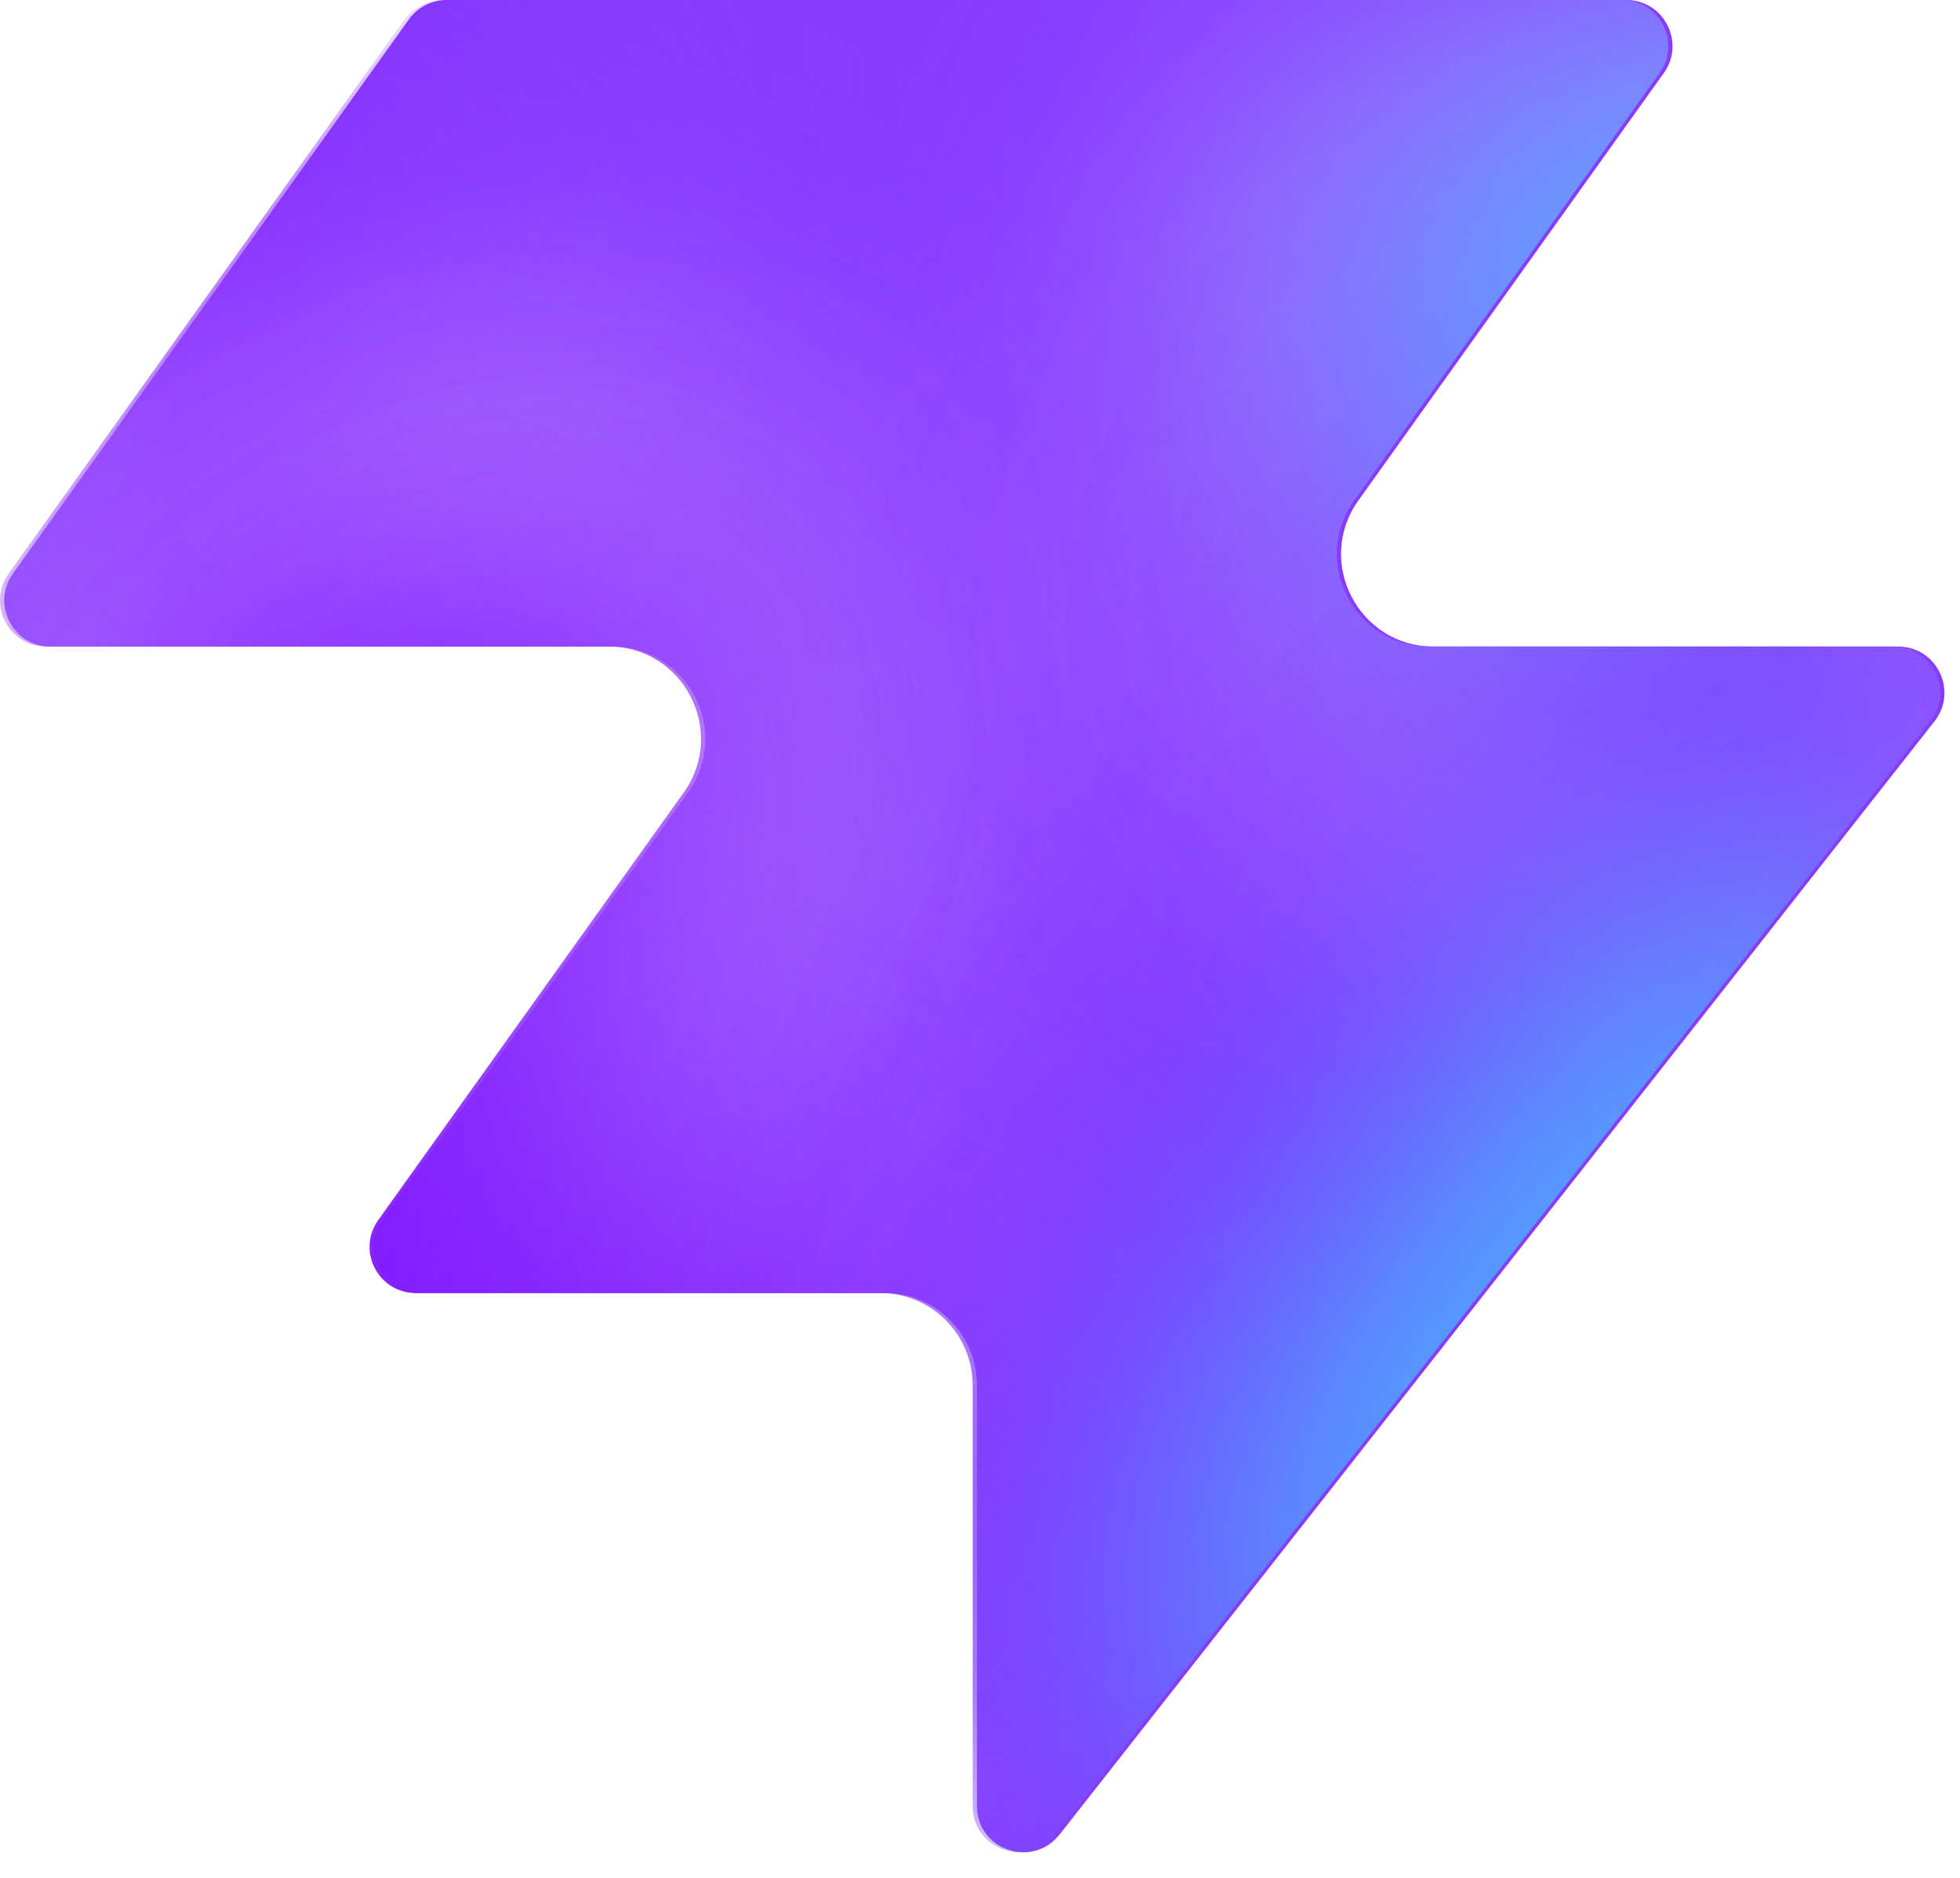
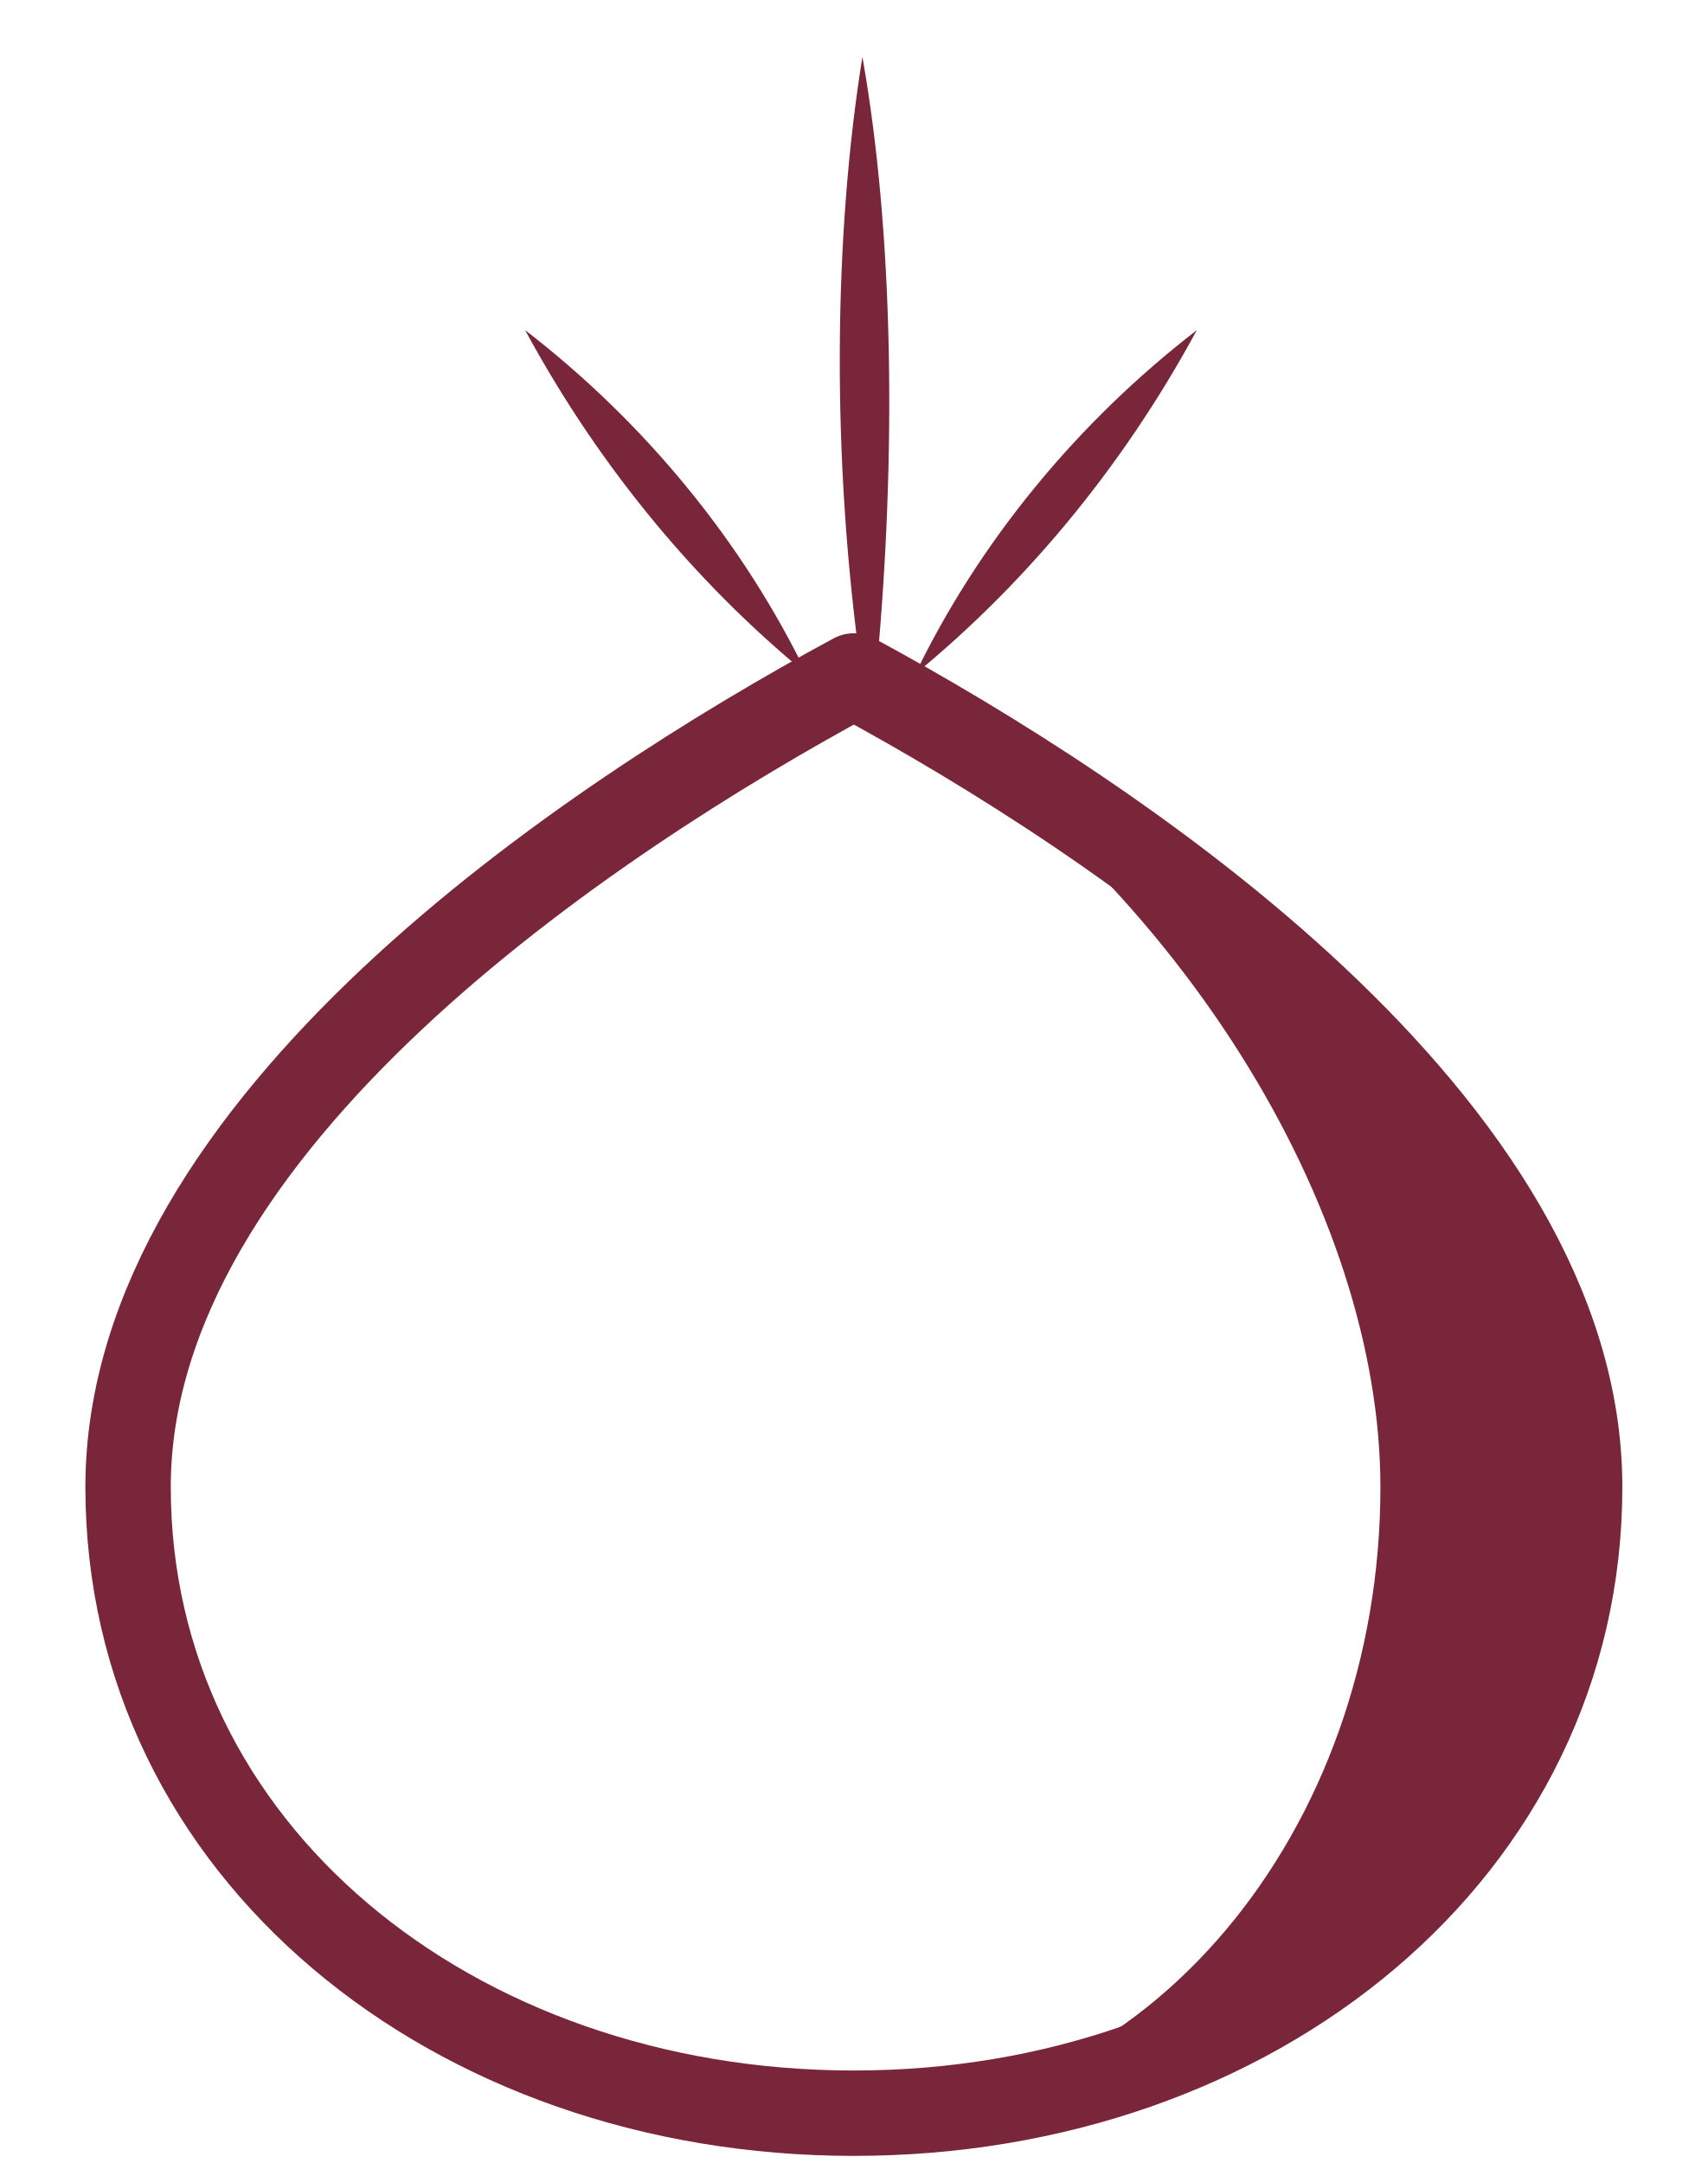
- <svg xmlns="http://www.w3.org/2000/svg" width="48" height="46" fill="none" viewBox="0 0 48 46">
-   <path fill="#863bff" d="M25.946 44.938c-.664.845-2.021.375-2.021-.698V33.937a2.26 2.26 0 0 0-2.262-2.262H10.287c-.92 0-1.456-1.04-.92-1.788l7.48-10.471c1.07-1.497 0-3.578-1.842-3.578H1.237c-.92 0-1.456-1.04-.92-1.788L10.013.474c.214-.297.556-.474.92-.474h28.894c.92 0 1.456 1.04.92 1.788l-7.48 10.471c-1.07 1.498 0 3.579 1.842 3.579h11.377c.943 0 1.473 1.088.89 1.83L25.947 44.94z" style="fill:#863bff;fill:color(display-p3 .525 .23 1);fill-opacity:1" />
-   <mask id="a" width="48" height="46" x="0" y="0" maskUnits="userSpaceOnUse" style="mask-type:alpha">
-     <path fill="#000" d="M25.842 44.938c-.664.844-2.021.375-2.021-.698V33.937a2.26 2.26 0 0 0-2.262-2.262H10.183c-.92 0-1.456-1.04-.92-1.788l7.48-10.471c1.07-1.498 0-3.579-1.842-3.579H1.133c-.92 0-1.456-1.04-.92-1.787L9.91.473c.214-.297.556-.474.92-.474h28.894c.92 0 1.456 1.04.92 1.788l-7.48 10.471c-1.07 1.498 0 3.578 1.842 3.578h11.377c.943 0 1.473 1.088.89 1.832L25.843 44.94z" style="fill:#000;fill-opacity:1" />
-   </mask>
-   <g mask="url(#a)">
-     <g filter="url(#b)">
-       <ellipse cx="5.508" cy="14.704" fill="#ede6ff" rx="5.508" ry="14.704" style="fill:#ede6ff;fill:color(display-p3 .927 .903 1);fill-opacity:1" transform="matrix(.00324 1 1 -.00324 -4.47 31.516)" />
-     </g>
-     <g filter="url(#c)">
-       <ellipse cx="10.399" cy="29.851" fill="#ede6ff" rx="10.399" ry="29.851" style="fill:#ede6ff;fill:color(display-p3 .927 .903 1);fill-opacity:1" transform="matrix(.00324 1 1 -.00324 -39.328 7.883)" />
-     </g>
-     <g filter="url(#d)">
-       <ellipse cx="5.508" cy="30.487" fill="#7e14ff" rx="5.508" ry="30.487" style="fill:#7e14ff;fill:color(display-p3 .492 .077 1);fill-opacity:1" transform="rotate(89.814 -25.913 -14.639)scale(1 -1)" />
-     </g>
-     <g filter="url(#e)">
-       <ellipse cx="5.508" cy="30.599" fill="#7e14ff" rx="5.508" ry="30.599" style="fill:#7e14ff;fill:color(display-p3 .492 .077 1);fill-opacity:1" transform="rotate(89.814 -32.644 -3.334)scale(1 -1)" />
-     </g>
-     <g filter="url(#f)">
-       <ellipse cx="5.508" cy="30.599" fill="#7e14ff" rx="5.508" ry="30.599" style="fill:#7e14ff;fill:color(display-p3 .492 .077 1);fill-opacity:1" transform="matrix(.00324 1 1 -.00324 -34.34 30.47)" />
-     </g>
-     <g filter="url(#g)">
-       <ellipse cx="14.072" cy="22.078" fill="#ede6ff" rx="14.072" ry="22.078" style="fill:#ede6ff;fill:color(display-p3 .927 .903 1);fill-opacity:1" transform="rotate(93.35 24.506 48.493)scale(-1 1)" />
-     </g>
-     <g filter="url(#h)">
-       <ellipse cx="3.47" cy="21.501" fill="#7e14ff" rx="3.47" ry="21.501" style="fill:#7e14ff;fill:color(display-p3 .492 .077 1);fill-opacity:1" transform="rotate(89.009 28.708 47.59)scale(-1 1)" />
-     </g>
-     <g filter="url(#i)">
-       <ellipse cx="3.47" cy="21.501" fill="#7e14ff" rx="3.47" ry="21.501" style="fill:#7e14ff;fill:color(display-p3 .492 .077 1);fill-opacity:1" transform="rotate(89.009 28.708 47.59)scale(-1 1)" />
-     </g>
-     <g filter="url(#j)">
-       <ellipse cx=".387" cy="8.972" fill="#7e14ff" rx="4.407" ry="29.108" style="fill:#7e14ff;fill:color(display-p3 .492 .077 1);fill-opacity:1" transform="rotate(39.51 .387 8.972)" />
-     </g>
-     <g filter="url(#k)">
-       <ellipse cx="47.523" cy="-6.092" fill="#7e14ff" rx="4.407" ry="29.108" style="fill:#7e14ff;fill:color(display-p3 .492 .077 1);fill-opacity:1" transform="rotate(37.892 47.523 -6.092)" />
-     </g>
-     <g filter="url(#l)">
-       <ellipse cx="41.412" cy="6.333" fill="#47bfff" rx="5.971" ry="9.665" style="fill:#47bfff;fill:color(display-p3 .28 .748 1);fill-opacity:1" transform="rotate(37.892 41.412 6.333)" />
-     </g>
-     <g filter="url(#m)">
-       <ellipse cx="-1.879" cy="38.332" fill="#7e14ff" rx="4.407" ry="29.108" style="fill:#7e14ff;fill:color(display-p3 .492 .077 1);fill-opacity:1" transform="rotate(37.892 -1.88 38.332)" />
-     </g>
-     <g filter="url(#n)">
-       <ellipse cx="-1.879" cy="38.332" fill="#7e14ff" rx="4.407" ry="29.108" style="fill:#7e14ff;fill:color(display-p3 .492 .077 1);fill-opacity:1" transform="rotate(37.892 -1.88 38.332)" />
-     </g>
-     <g filter="url(#o)">
-       <ellipse cx="35.651" cy="29.907" fill="#7e14ff" rx="4.407" ry="29.108" style="fill:#7e14ff;fill:color(display-p3 .492 .077 1);fill-opacity:1" transform="rotate(37.892 35.651 29.907)" />
-     </g>
-     <g filter="url(#p)">
-       <ellipse cx="38.418" cy="32.4" fill="#47bfff" rx="5.971" ry="15.297" style="fill:#47bfff;fill:color(display-p3 .28 .748 1);fill-opacity:1" transform="rotate(37.892 38.418 32.4)" />
-     </g>
+ <svg xmlns="http://www.w3.org/2000/svg" viewBox="0 0 120 152">
+   <g fill="#7A263A">
+     <path d="M60.5 47C58.4 32 58.6 16.4 60.6 4c2.2 12.4 2.4 28 1 43z" />
+     <path d="M56.8 47.6c-4.6-9.6-11.6-18-19.9-24.4 5.3 9.8 12.4 18.3 20.7 24.9z" />
+     <path d="M64.2 47.6c4.6-9.6 11.6-18 19.9-24.4-5.3 9.8-12.4 18.3-20.7 24.9z" />
  </g>
-   <defs>
-     <filter id="b" width="60.045" height="41.654" x="-19.77" y="16.149" color-interpolation-filters="sRGB" filterUnits="userSpaceOnUse">
-       <feFlood flood-opacity="0" result="BackgroundImageFix" />
-       <feBlend in="SourceGraphic" in2="BackgroundImageFix" result="shape" />
-       <feGaussianBlur result="effect1_foregroundBlur_2002_17158" stdDeviation="7.659" />
-     </filter>
-     <filter id="c" width="90.34" height="51.437" x="-54.613" y="-7.533" color-interpolation-filters="sRGB" filterUnits="userSpaceOnUse">
-       <feFlood flood-opacity="0" result="BackgroundImageFix" />
-       <feBlend in="SourceGraphic" in2="BackgroundImageFix" result="shape" />
-       <feGaussianBlur result="effect1_foregroundBlur_2002_17158" stdDeviation="7.659" />
-     </filter>
-     <filter id="d" width="79.355" height="29.4" x="-49.64" y="2.03" color-interpolation-filters="sRGB" filterUnits="userSpaceOnUse">
-       <feFlood flood-opacity="0" result="BackgroundImageFix" />
-       <feBlend in="SourceGraphic" in2="BackgroundImageFix" result="shape" />
-       <feGaussianBlur result="effect1_foregroundBlur_2002_17158" stdDeviation="4.596" />
-     </filter>
-     <filter id="e" width="79.579" height="29.4" x="-45.045" y="20.029" color-interpolation-filters="sRGB" filterUnits="userSpaceOnUse">
-       <feFlood flood-opacity="0" result="BackgroundImageFix" />
-       <feBlend in="SourceGraphic" in2="BackgroundImageFix" result="shape" />
-       <feGaussianBlur result="effect1_foregroundBlur_2002_17158" stdDeviation="4.596" />
-     </filter>
-     <filter id="f" width="79.579" height="29.4" x="-43.513" y="21.178" color-interpolation-filters="sRGB" filterUnits="userSpaceOnUse">
-       <feFlood flood-opacity="0" result="BackgroundImageFix" />
-       <feBlend in="SourceGraphic" in2="BackgroundImageFix" result="shape" />
-       <feGaussianBlur result="effect1_foregroundBlur_2002_17158" stdDeviation="4.596" />
-     </filter>
-     <filter id="g" width="74.749" height="58.852" x="15.756" y="-17.901" color-interpolation-filters="sRGB" filterUnits="userSpaceOnUse">
-       <feFlood flood-opacity="0" result="BackgroundImageFix" />
-       <feBlend in="SourceGraphic" in2="BackgroundImageFix" result="shape" />
-       <feGaussianBlur result="effect1_foregroundBlur_2002_17158" stdDeviation="7.659" />
-     </filter>
-     <filter id="h" width="61.377" height="25.362" x="23.548" y="2.284" color-interpolation-filters="sRGB" filterUnits="userSpaceOnUse">
-       <feFlood flood-opacity="0" result="BackgroundImageFix" />
-       <feBlend in="SourceGraphic" in2="BackgroundImageFix" result="shape" />
-       <feGaussianBlur result="effect1_foregroundBlur_2002_17158" stdDeviation="4.596" />
-     </filter>
-     <filter id="i" width="61.377" height="25.362" x="23.548" y="2.284" color-interpolation-filters="sRGB" filterUnits="userSpaceOnUse">
-       <feFlood flood-opacity="0" result="BackgroundImageFix" />
-       <feBlend in="SourceGraphic" in2="BackgroundImageFix" result="shape" />
-       <feGaussianBlur result="effect1_foregroundBlur_2002_17158" stdDeviation="4.596" />
-     </filter>
-     <filter id="j" width="56.045" height="63.649" x="-27.636" y="-22.853" color-interpolation-filters="sRGB" filterUnits="userSpaceOnUse">
-       <feFlood flood-opacity="0" result="BackgroundImageFix" />
-       <feBlend in="SourceGraphic" in2="BackgroundImageFix" result="shape" />
-       <feGaussianBlur result="effect1_foregroundBlur_2002_17158" stdDeviation="4.596" />
-     </filter>
-     <filter id="k" width="54.814" height="64.646" x="20.116" y="-38.415" color-interpolation-filters="sRGB" filterUnits="userSpaceOnUse">
-       <feFlood flood-opacity="0" result="BackgroundImageFix" />
-       <feBlend in="SourceGraphic" in2="BackgroundImageFix" result="shape" />
-       <feGaussianBlur result="effect1_foregroundBlur_2002_17158" stdDeviation="4.596" />
-     </filter>
-     <filter id="l" width="33.541" height="35.313" x="24.641" y="-11.323" color-interpolation-filters="sRGB" filterUnits="userSpaceOnUse">
-       <feFlood flood-opacity="0" result="BackgroundImageFix" />
-       <feBlend in="SourceGraphic" in2="BackgroundImageFix" result="shape" />
-       <feGaussianBlur result="effect1_foregroundBlur_2002_17158" stdDeviation="4.596" />
-     </filter>
-     <filter id="m" width="54.814" height="64.646" x="-29.286" y="6.009" color-interpolation-filters="sRGB" filterUnits="userSpaceOnUse">
-       <feFlood flood-opacity="0" result="BackgroundImageFix" />
-       <feBlend in="SourceGraphic" in2="BackgroundImageFix" result="shape" />
-       <feGaussianBlur result="effect1_foregroundBlur_2002_17158" stdDeviation="4.596" />
-     </filter>
-     <filter id="n" width="54.814" height="64.646" x="-29.286" y="6.009" color-interpolation-filters="sRGB" filterUnits="userSpaceOnUse">
-       <feFlood flood-opacity="0" result="BackgroundImageFix" />
-       <feBlend in="SourceGraphic" in2="BackgroundImageFix" result="shape" />
-       <feGaussianBlur result="effect1_foregroundBlur_2002_17158" stdDeviation="4.596" />
-     </filter>
-     <filter id="o" width="54.814" height="64.646" x="8.244" y="-2.416" color-interpolation-filters="sRGB" filterUnits="userSpaceOnUse">
-       <feFlood flood-opacity="0" result="BackgroundImageFix" />
-       <feBlend in="SourceGraphic" in2="BackgroundImageFix" result="shape" />
-       <feGaussianBlur result="effect1_foregroundBlur_2002_17158" stdDeviation="4.596" />
-     </filter>
-     <filter id="p" width="39.409" height="43.623" x="18.713" y="10.588" color-interpolation-filters="sRGB" filterUnits="userSpaceOnUse">
-       <feFlood flood-opacity="0" result="BackgroundImageFix" />
-       <feBlend in="SourceGraphic" in2="BackgroundImageFix" result="shape" />
-       <feGaussianBlur result="effect1_foregroundBlur_2002_17158" stdDeviation="4.596" />
-     </filter>
-   </defs>
+   <path d="M60 47.5C41.5 57.5 9 79 9 104.5 9 130 31.8 148.5 60 148.5S111 130 111 104.5C111 79 78.5 57.5 60 47.5Z" fill="none" stroke="#7A263A" stroke-width="6" stroke-linejoin="round" />
+   <path d="M60 47.5c18.5 10 51 31.5 51 57 0 25.5-22.8 44-51 44 20.4 0 37-19.7 37-44 0-19.2-13.9-42.9-37-57Z" fill="#7A263A" />
</svg>
